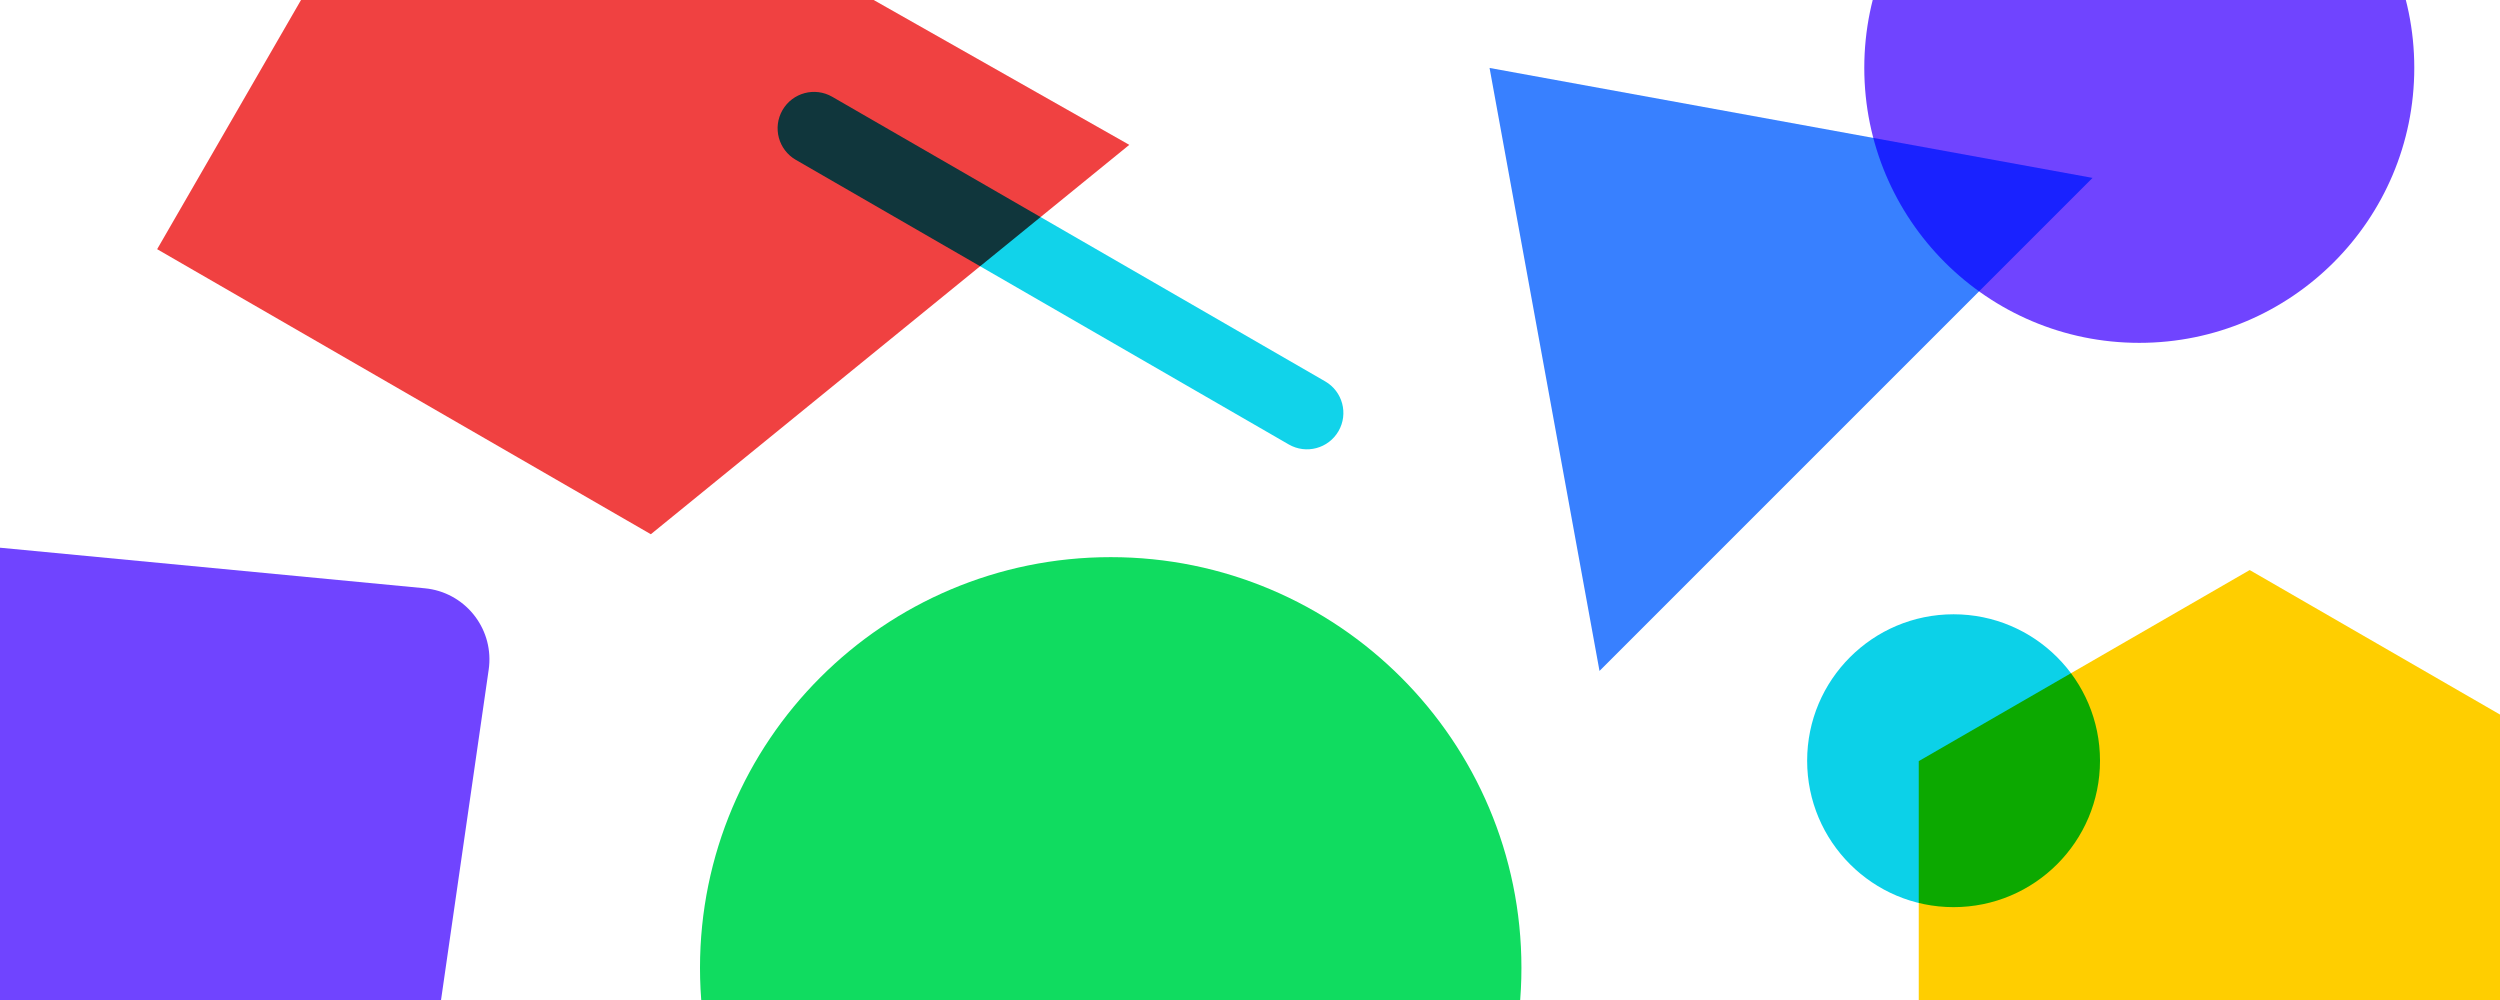
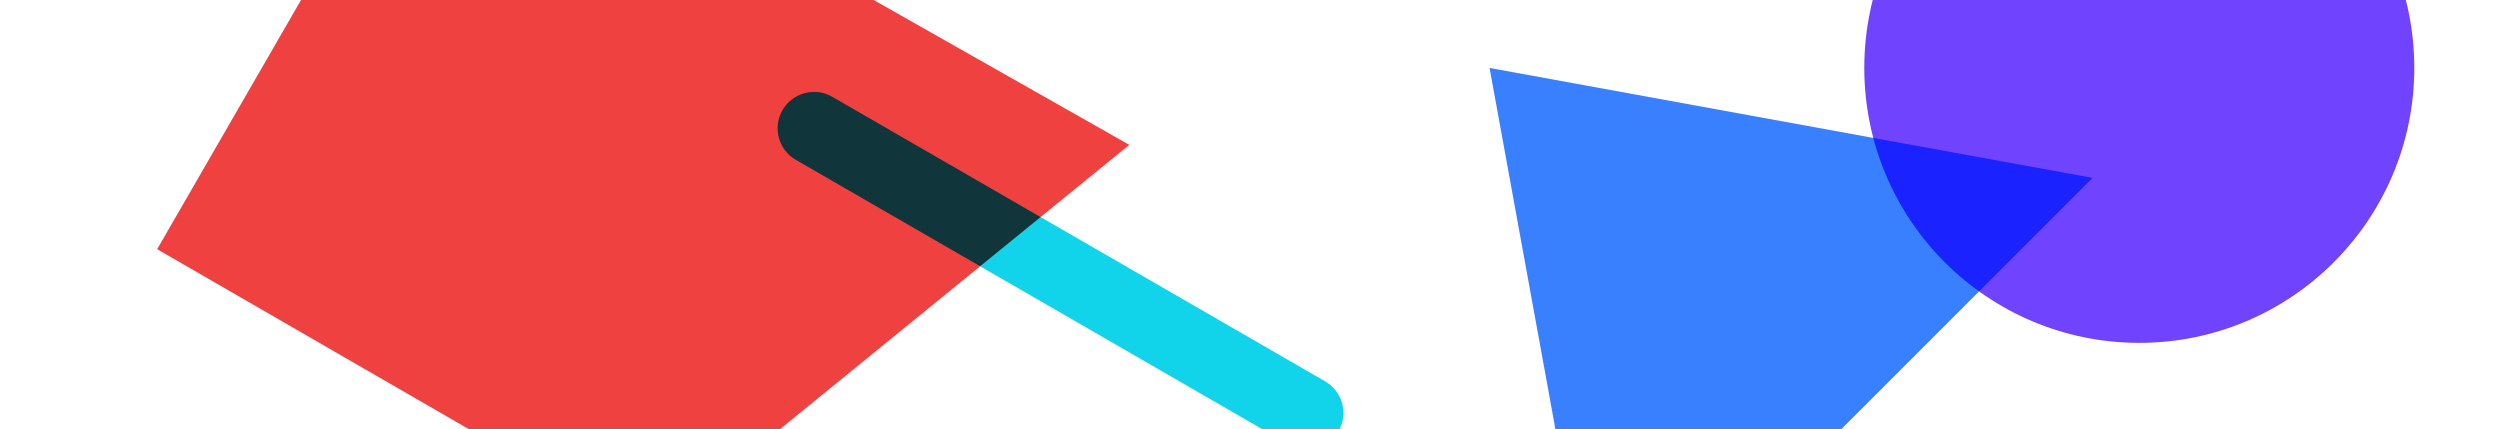
- <svg xmlns="http://www.w3.org/2000/svg" width="350" height="140" style="background:#f6f7f9">
+ <svg xmlns="http://www.w3.org/2000/svg" width="350" height="60" style="background:#f6f7f9">
  <g fill="none" fill-rule="evenodd">
    <path fill="#F04141" style="mix-blend-mode:multiply" d="M61.905-34.23l96.194 54.51-66.982 54.512L22 34.887z" />
    <circle fill="#10DC60" style="mix-blend-mode:multiply" cx="155.5" cy="135.5" r="57.5" />
    <path fill="#3880FF" style="mix-blend-mode:multiply" d="M208.538 9.513l84.417 15.392L223.93 93.93z" />
    <path fill="#FFCE00" style="mix-blend-mode:multiply" d="M268.625 106.557l46.332-26.75 46.332 26.75v53.5l-46.332 26.75-46.332-26.75z" />
    <circle fill="#7044FF" style="mix-blend-mode:multiply" cx="299.5" cy="9.5" r="38.5" />
    <rect fill="#11D3EA" style="mix-blend-mode:multiply" transform="rotate(-60 148.47 37.886)" x="143.372" y="-7.056" width="10.196" height="89.884" rx="5.098" />
    <path d="M-25.389 74.253l84.86 8.107c5.498.525 9.53 5.407 9.004 10.905a10 10 0 0 1-.057.477l-12.36 85.671a10.002 10.002 0 0 1-11.634 8.42l-86.351-15.226c-5.44-.959-9.07-6.145-8.112-11.584l13.851-78.551a10 10 0 0 1 10.799-8.219z" fill="#7044FF" style="mix-blend-mode:multiply" />
    <circle fill="#0CD1E8" style="mix-blend-mode:multiply" cx="273.5" cy="106.5" r="20.5" />
  </g>
</svg>
